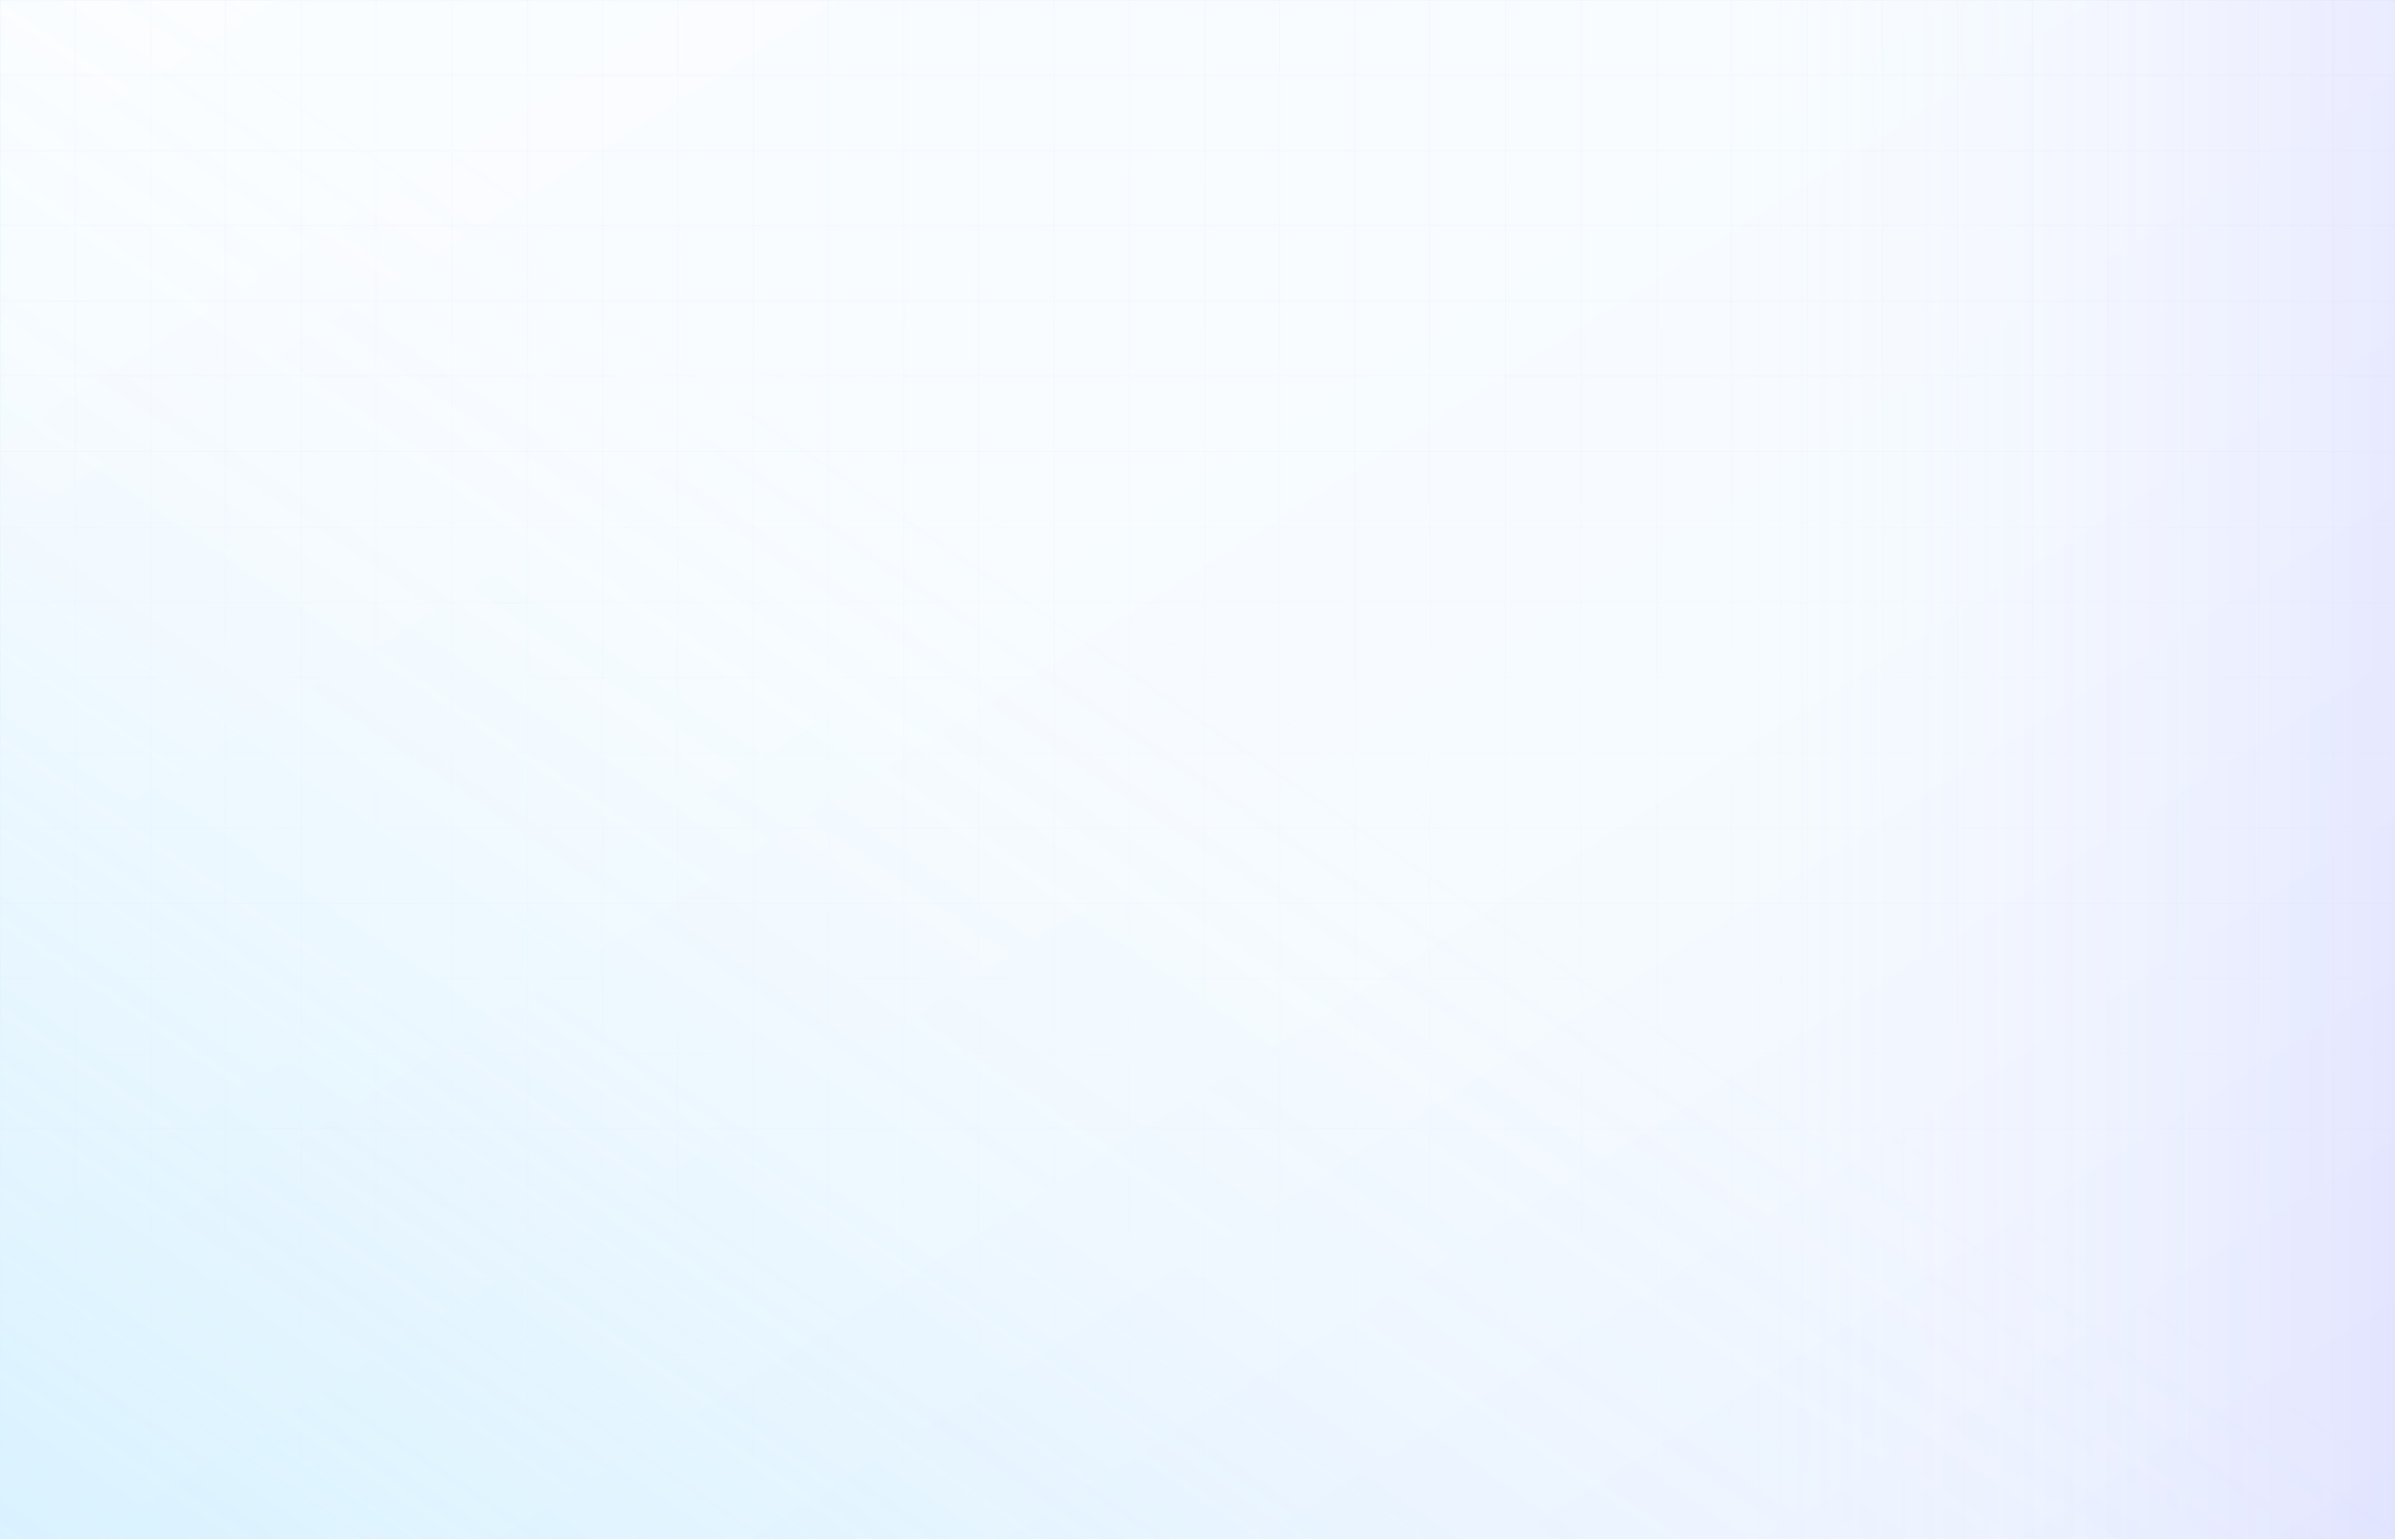
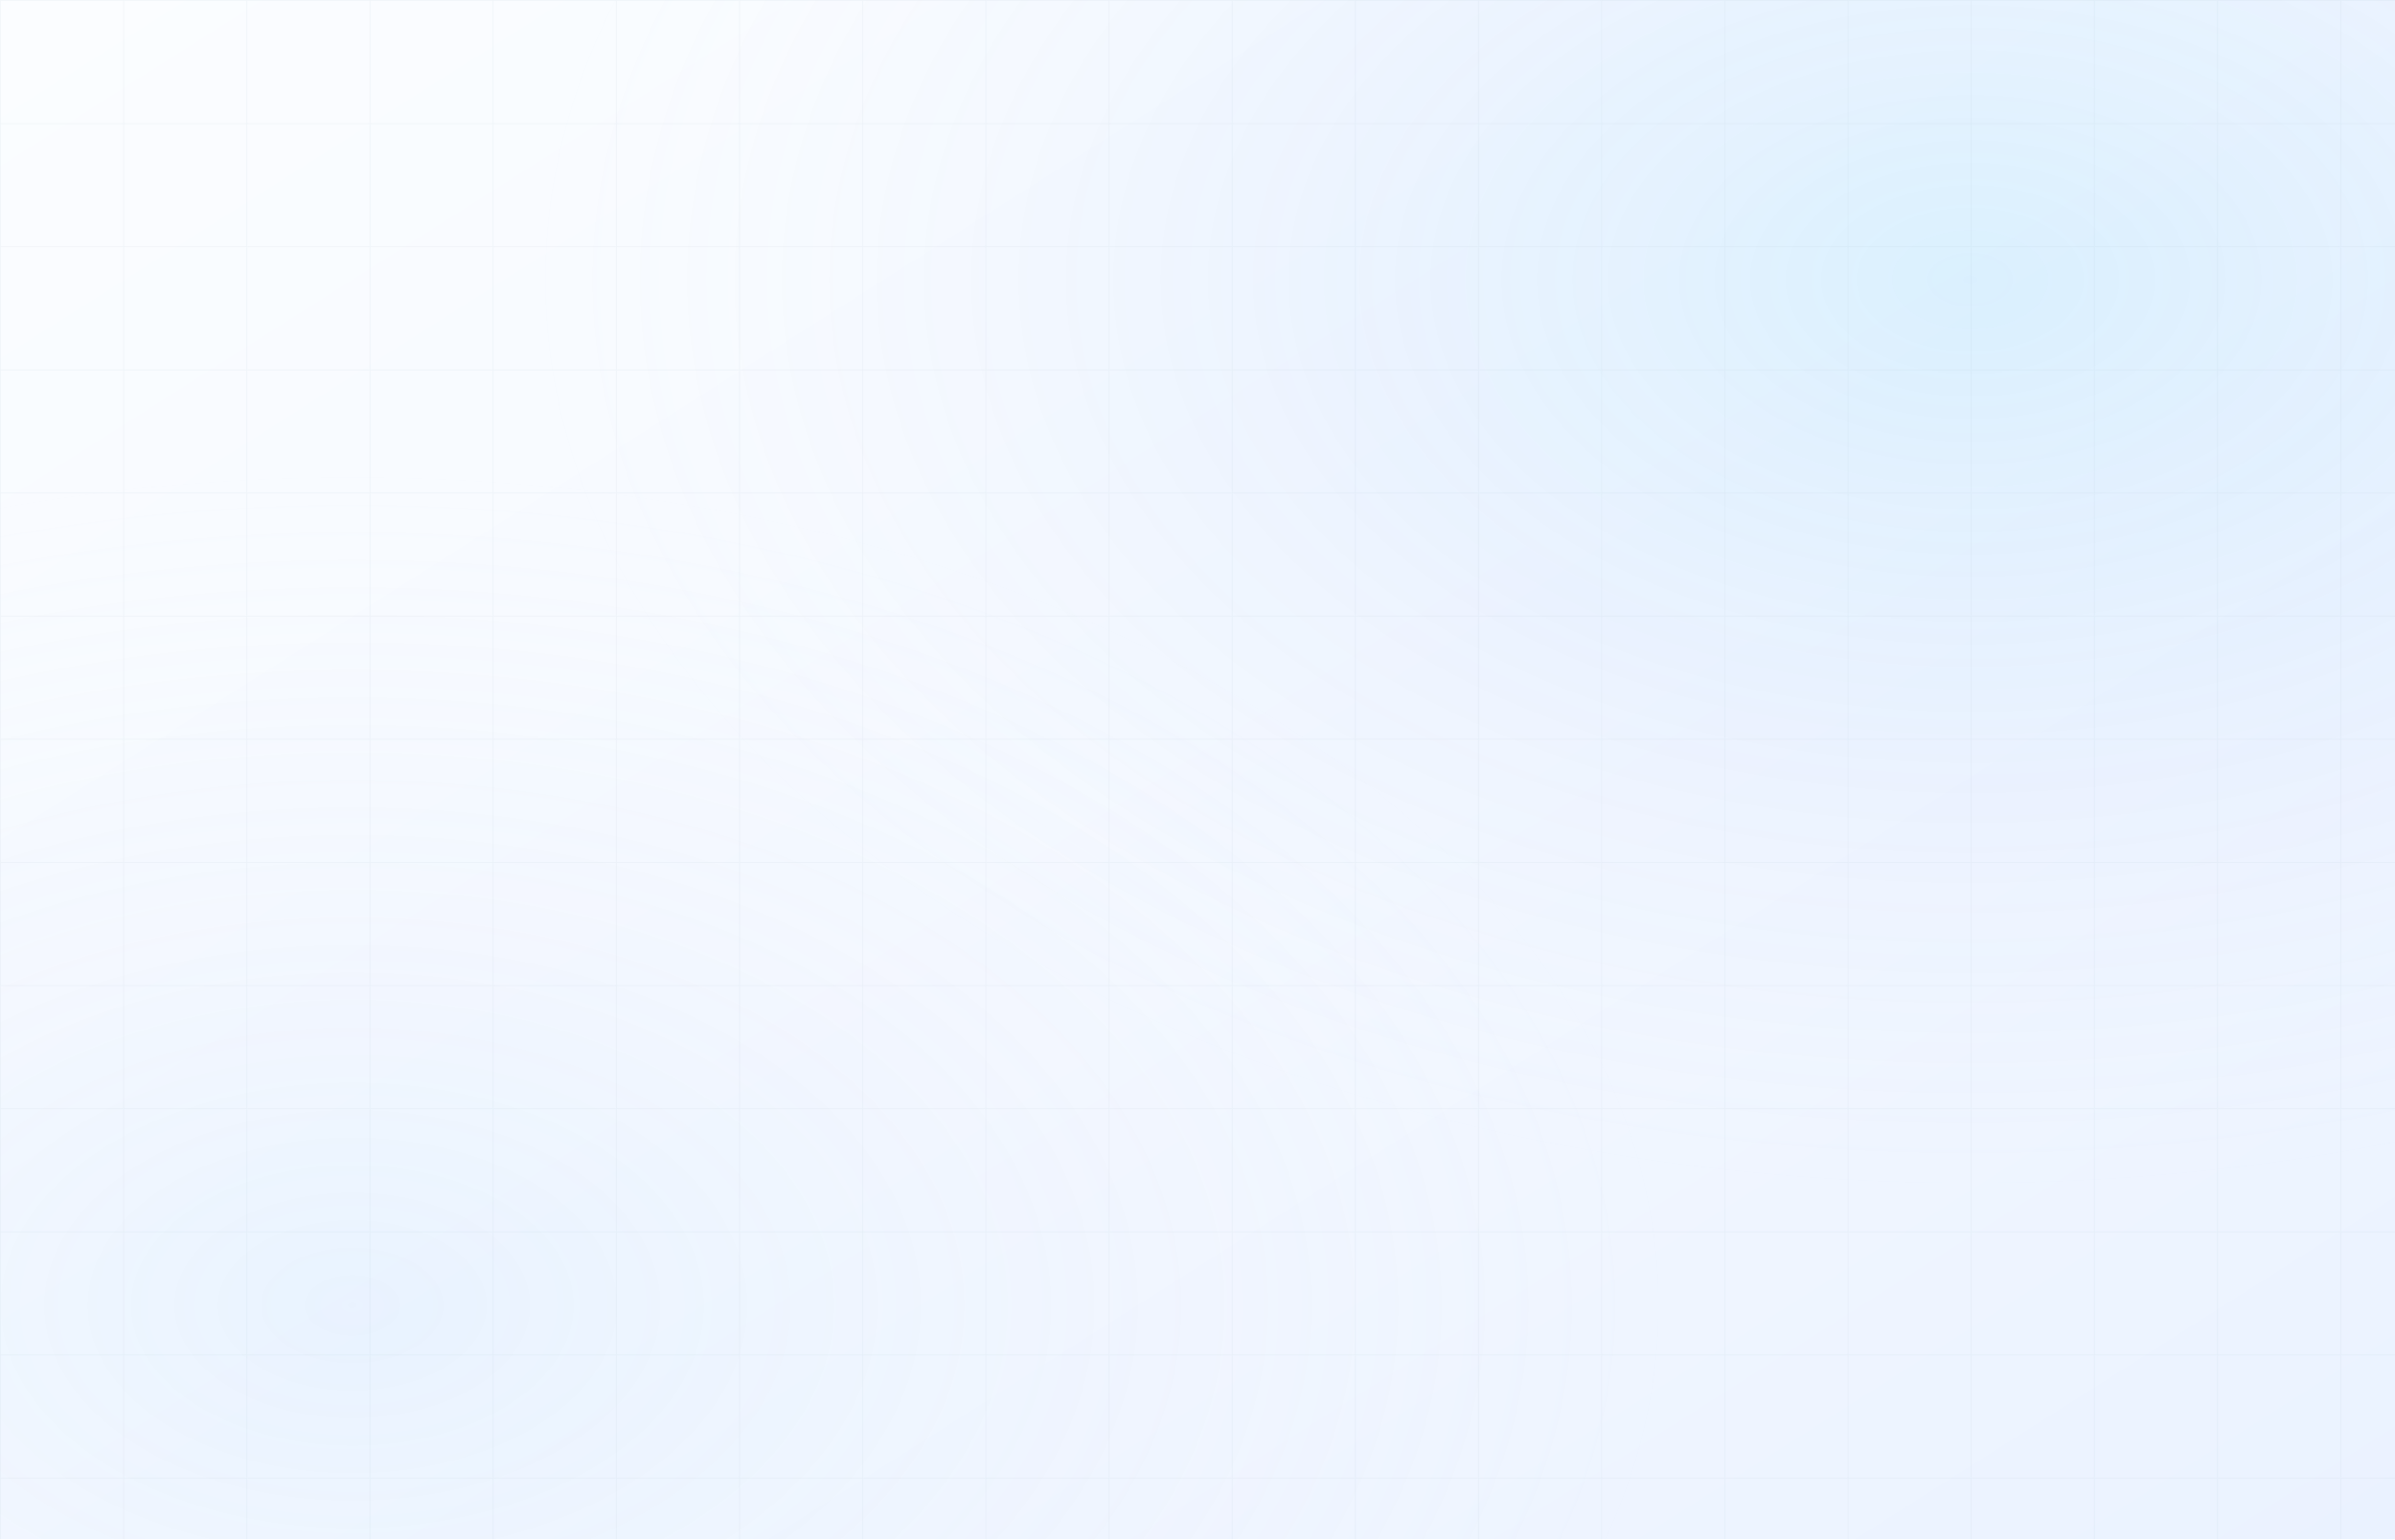
- <svg xmlns="http://www.w3.org/2000/svg" width="100%" height="100%" viewBox="0 0 1400 900" preserveAspectRatio="none">
+ <svg xmlns="http://www.w3.org/2000/svg" width="100%" height="100%" viewBox="0 0 1400 900" preserveAspectRatio="xMidYMid slice">
  <defs>
-     <linearGradient id="surface" x1="0%" y1="0%" x2="100%" y2="100%">
-       <stop offset="0%" stop-color="#fbfdff" />
-       <stop offset="58%" stop-color="#f6fbff" />
-       <stop offset="100%" stop-color="#eef3ff" />
+     <linearGradient id="surface" x1="0" y1="0" x2="1" y2="1">
+       <stop offset="0" stop-color="#fbfdff" />
+       <stop offset="0.55" stop-color="#f4f8ff" />
+       <stop offset="1" stop-color="#eaf2ff" />
    </linearGradient>
-     <linearGradient id="rightWash" x1="72%" y1="0%" x2="100%" y2="0%">
-       <stop offset="0%" stop-color="#ffffff" stop-opacity="0" />
-       <stop offset="100%" stop-color="#8b7cff" stop-opacity=".13" />
-     </linearGradient>
-     <linearGradient id="bottomWash" x1="0%" y1="100%" x2="58%" y2="46%">
-       <stop offset="0%" stop-color="#56c8ff" stop-opacity=".18" />
-       <stop offset="52%" stop-color="#56c8ff" stop-opacity=".06" />
-       <stop offset="100%" stop-color="#ffffff" stop-opacity="0" />
-     </linearGradient>
-     <pattern id="grid" width="88" height="88" patternUnits="userSpaceOnUse">
-       <path d="M88 0H0v88" fill="none" stroke="#5d87ff" stroke-opacity=".06" stroke-width="1" />
-       <path d="M44 0v88M0 44h88" fill="none" stroke="#5d87ff" stroke-opacity=".032" stroke-width="1" />
+     <radialGradient id="glow" cx="0.82" cy="0.18" r="0.6">
+       <stop offset="0" stop-color="#38bdf8" stop-opacity="0.14" />
+       <stop offset="0.5" stop-color="#60a5fa" stop-opacity="0.06" />
+       <stop offset="1" stop-color="#f8fafc" stop-opacity="0" />
+     </radialGradient>
+     <radialGradient id="glow2" cx="0.15" cy="0.85" r="0.55">
+       <stop offset="0" stop-color="#93c5fd" stop-opacity="0.12" />
+       <stop offset="1" stop-color="#f8fafc" stop-opacity="0" />
+     </radialGradient>
+     <pattern id="grid" width="72" height="72" patternUnits="userSpaceOnUse">
+       <path d="M72 0H0v72" fill="none" stroke="#94a3b8" stroke-opacity="0.08" stroke-width="1" />
    </pattern>
-     <linearGradient id="gridFade" x1="0%" y1="0%" x2="0%" y2="100%">
-       <stop offset="0%" stop-color="#ffffff" stop-opacity=".72" />
-       <stop offset="74%" stop-color="#ffffff" stop-opacity=".22" />
-       <stop offset="100%" stop-color="#ffffff" stop-opacity="0" />
-     </linearGradient>
  </defs>
  <rect width="1400" height="900" fill="url(#surface)" />
-   <rect width="1400" height="900" fill="url(#rightWash)" />
-   <rect width="1400" height="900" fill="url(#bottomWash)" />
-   <mask id="gridMask">
-     <rect width="1400" height="900" fill="url(#gridFade)" />
-   </mask>
-   <rect width="1400" height="900" fill="url(#grid)" mask="url(#gridMask)" />
+   <rect width="1400" height="900" fill="url(#glow)" />
+   <rect width="1400" height="900" fill="url(#glow2)" />
+   <rect width="1400" height="900" fill="url(#grid)" />
</svg>
